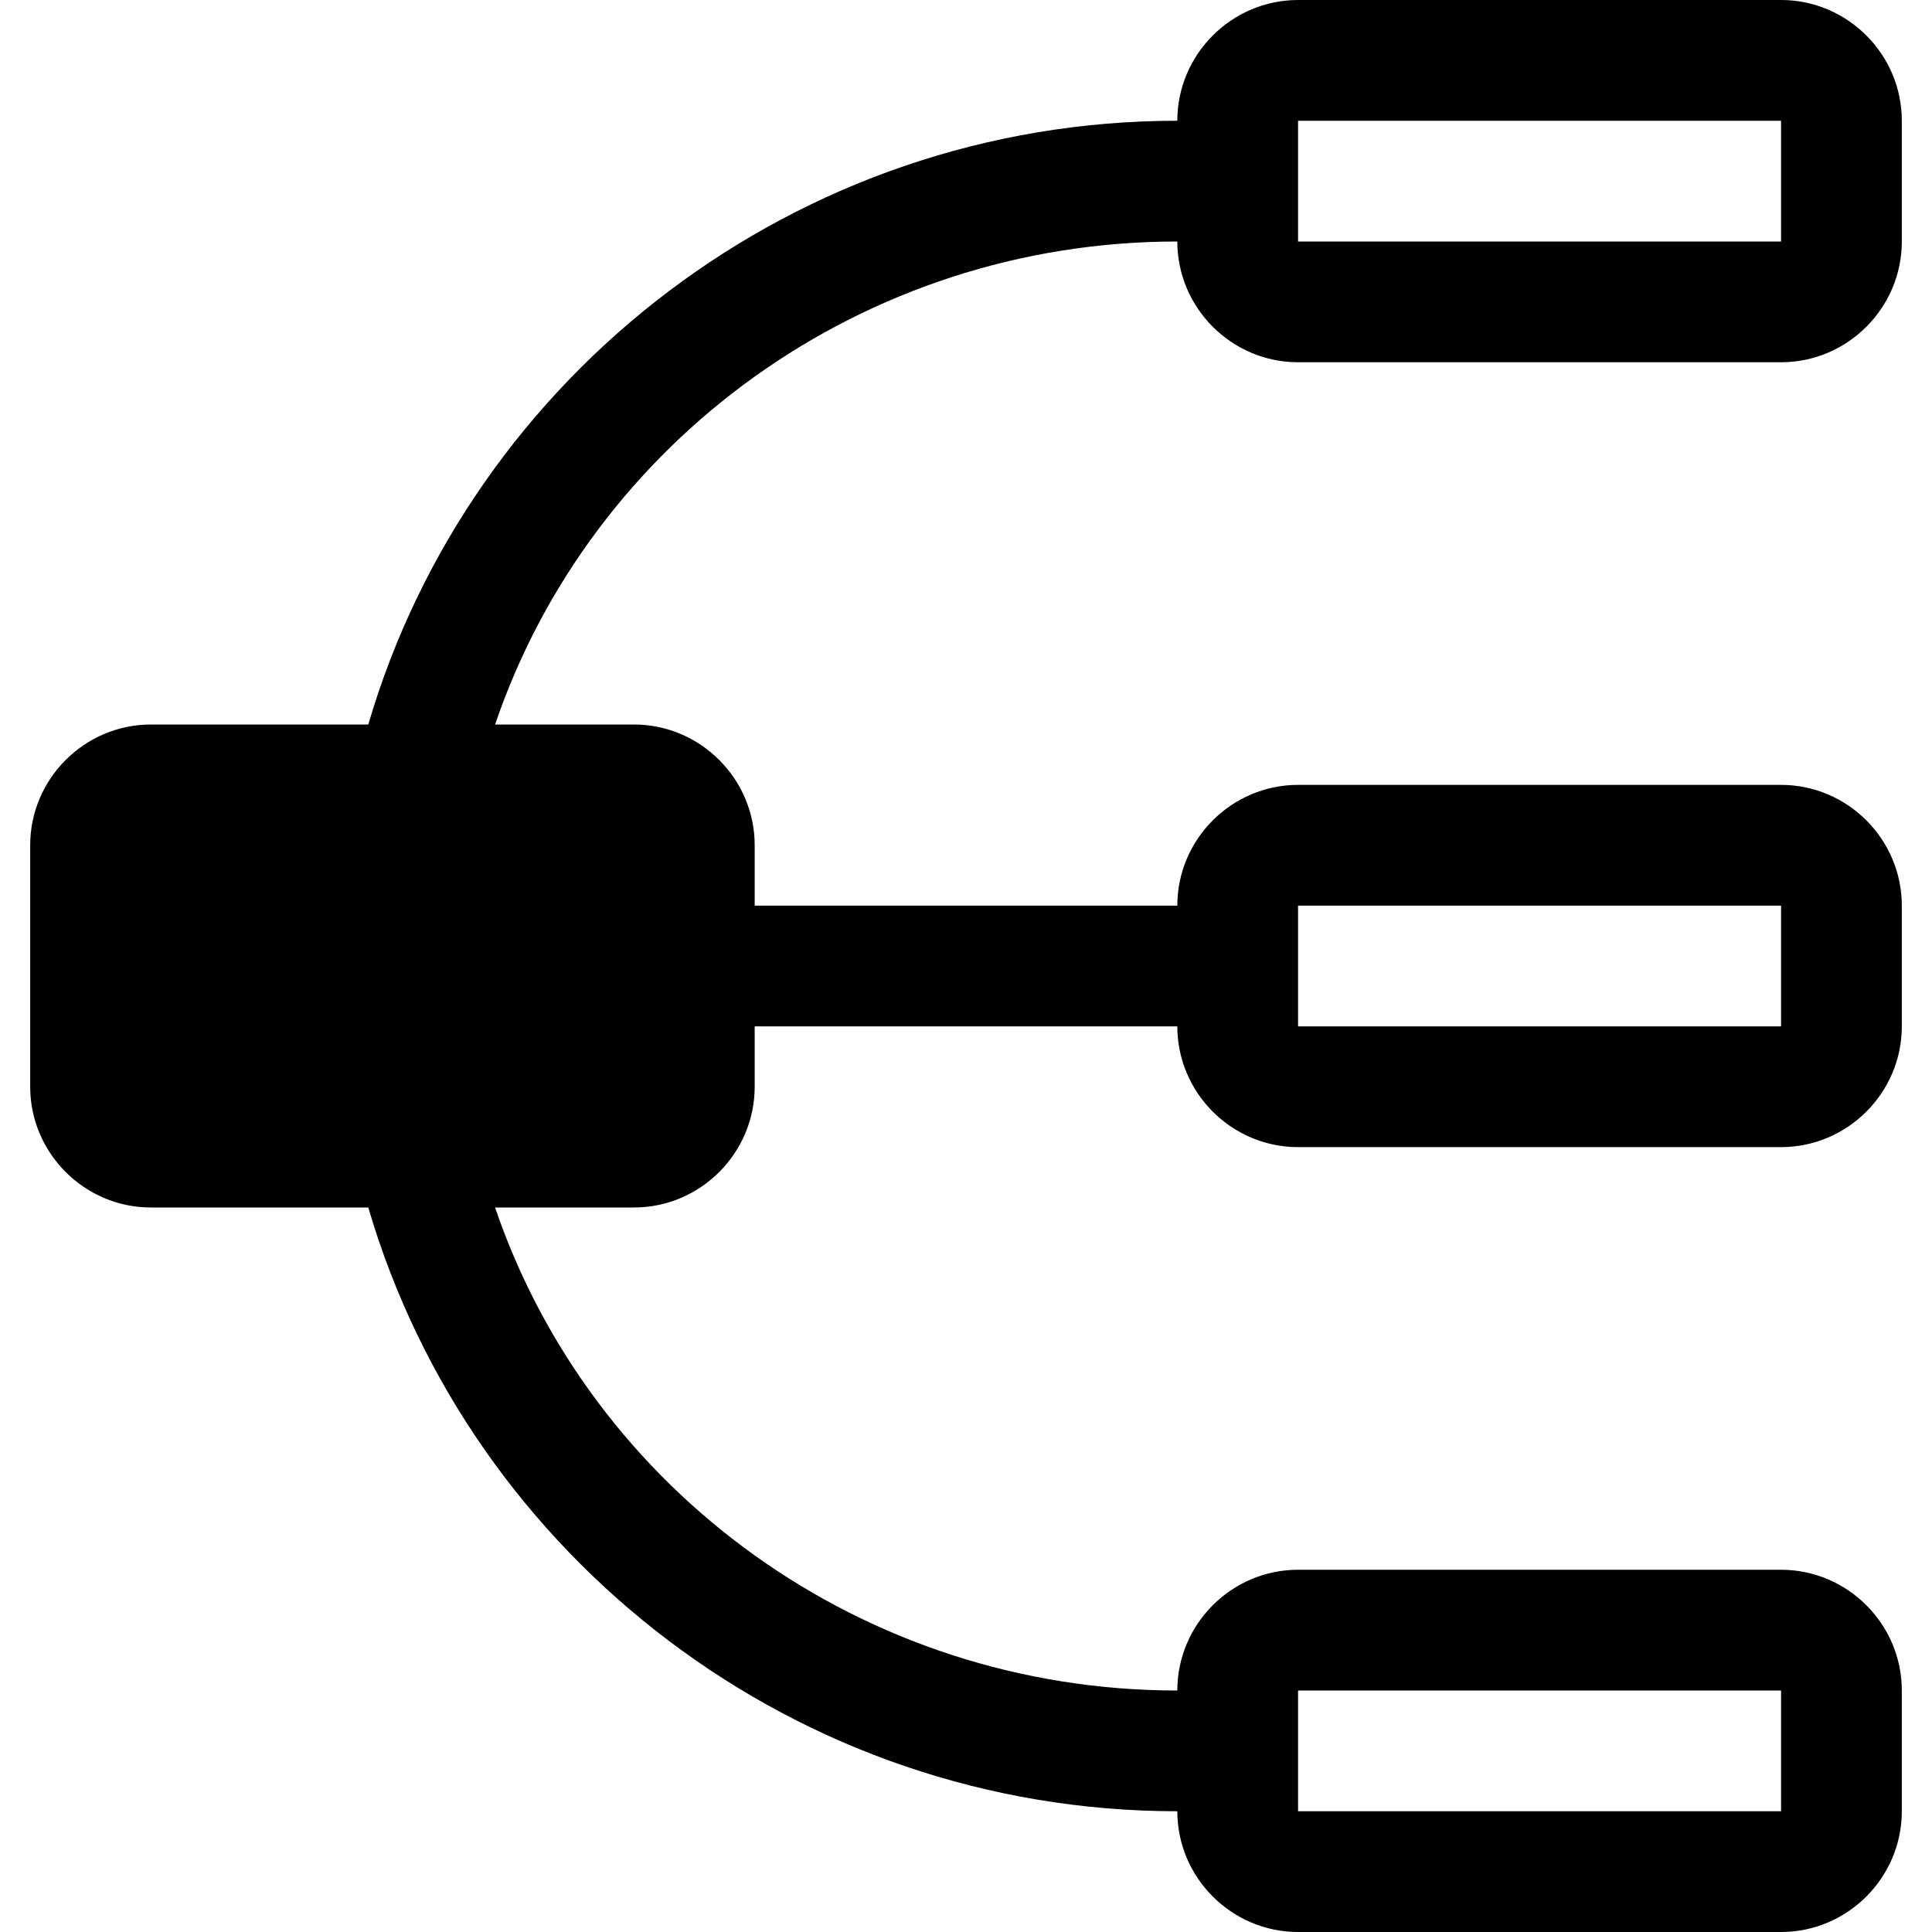
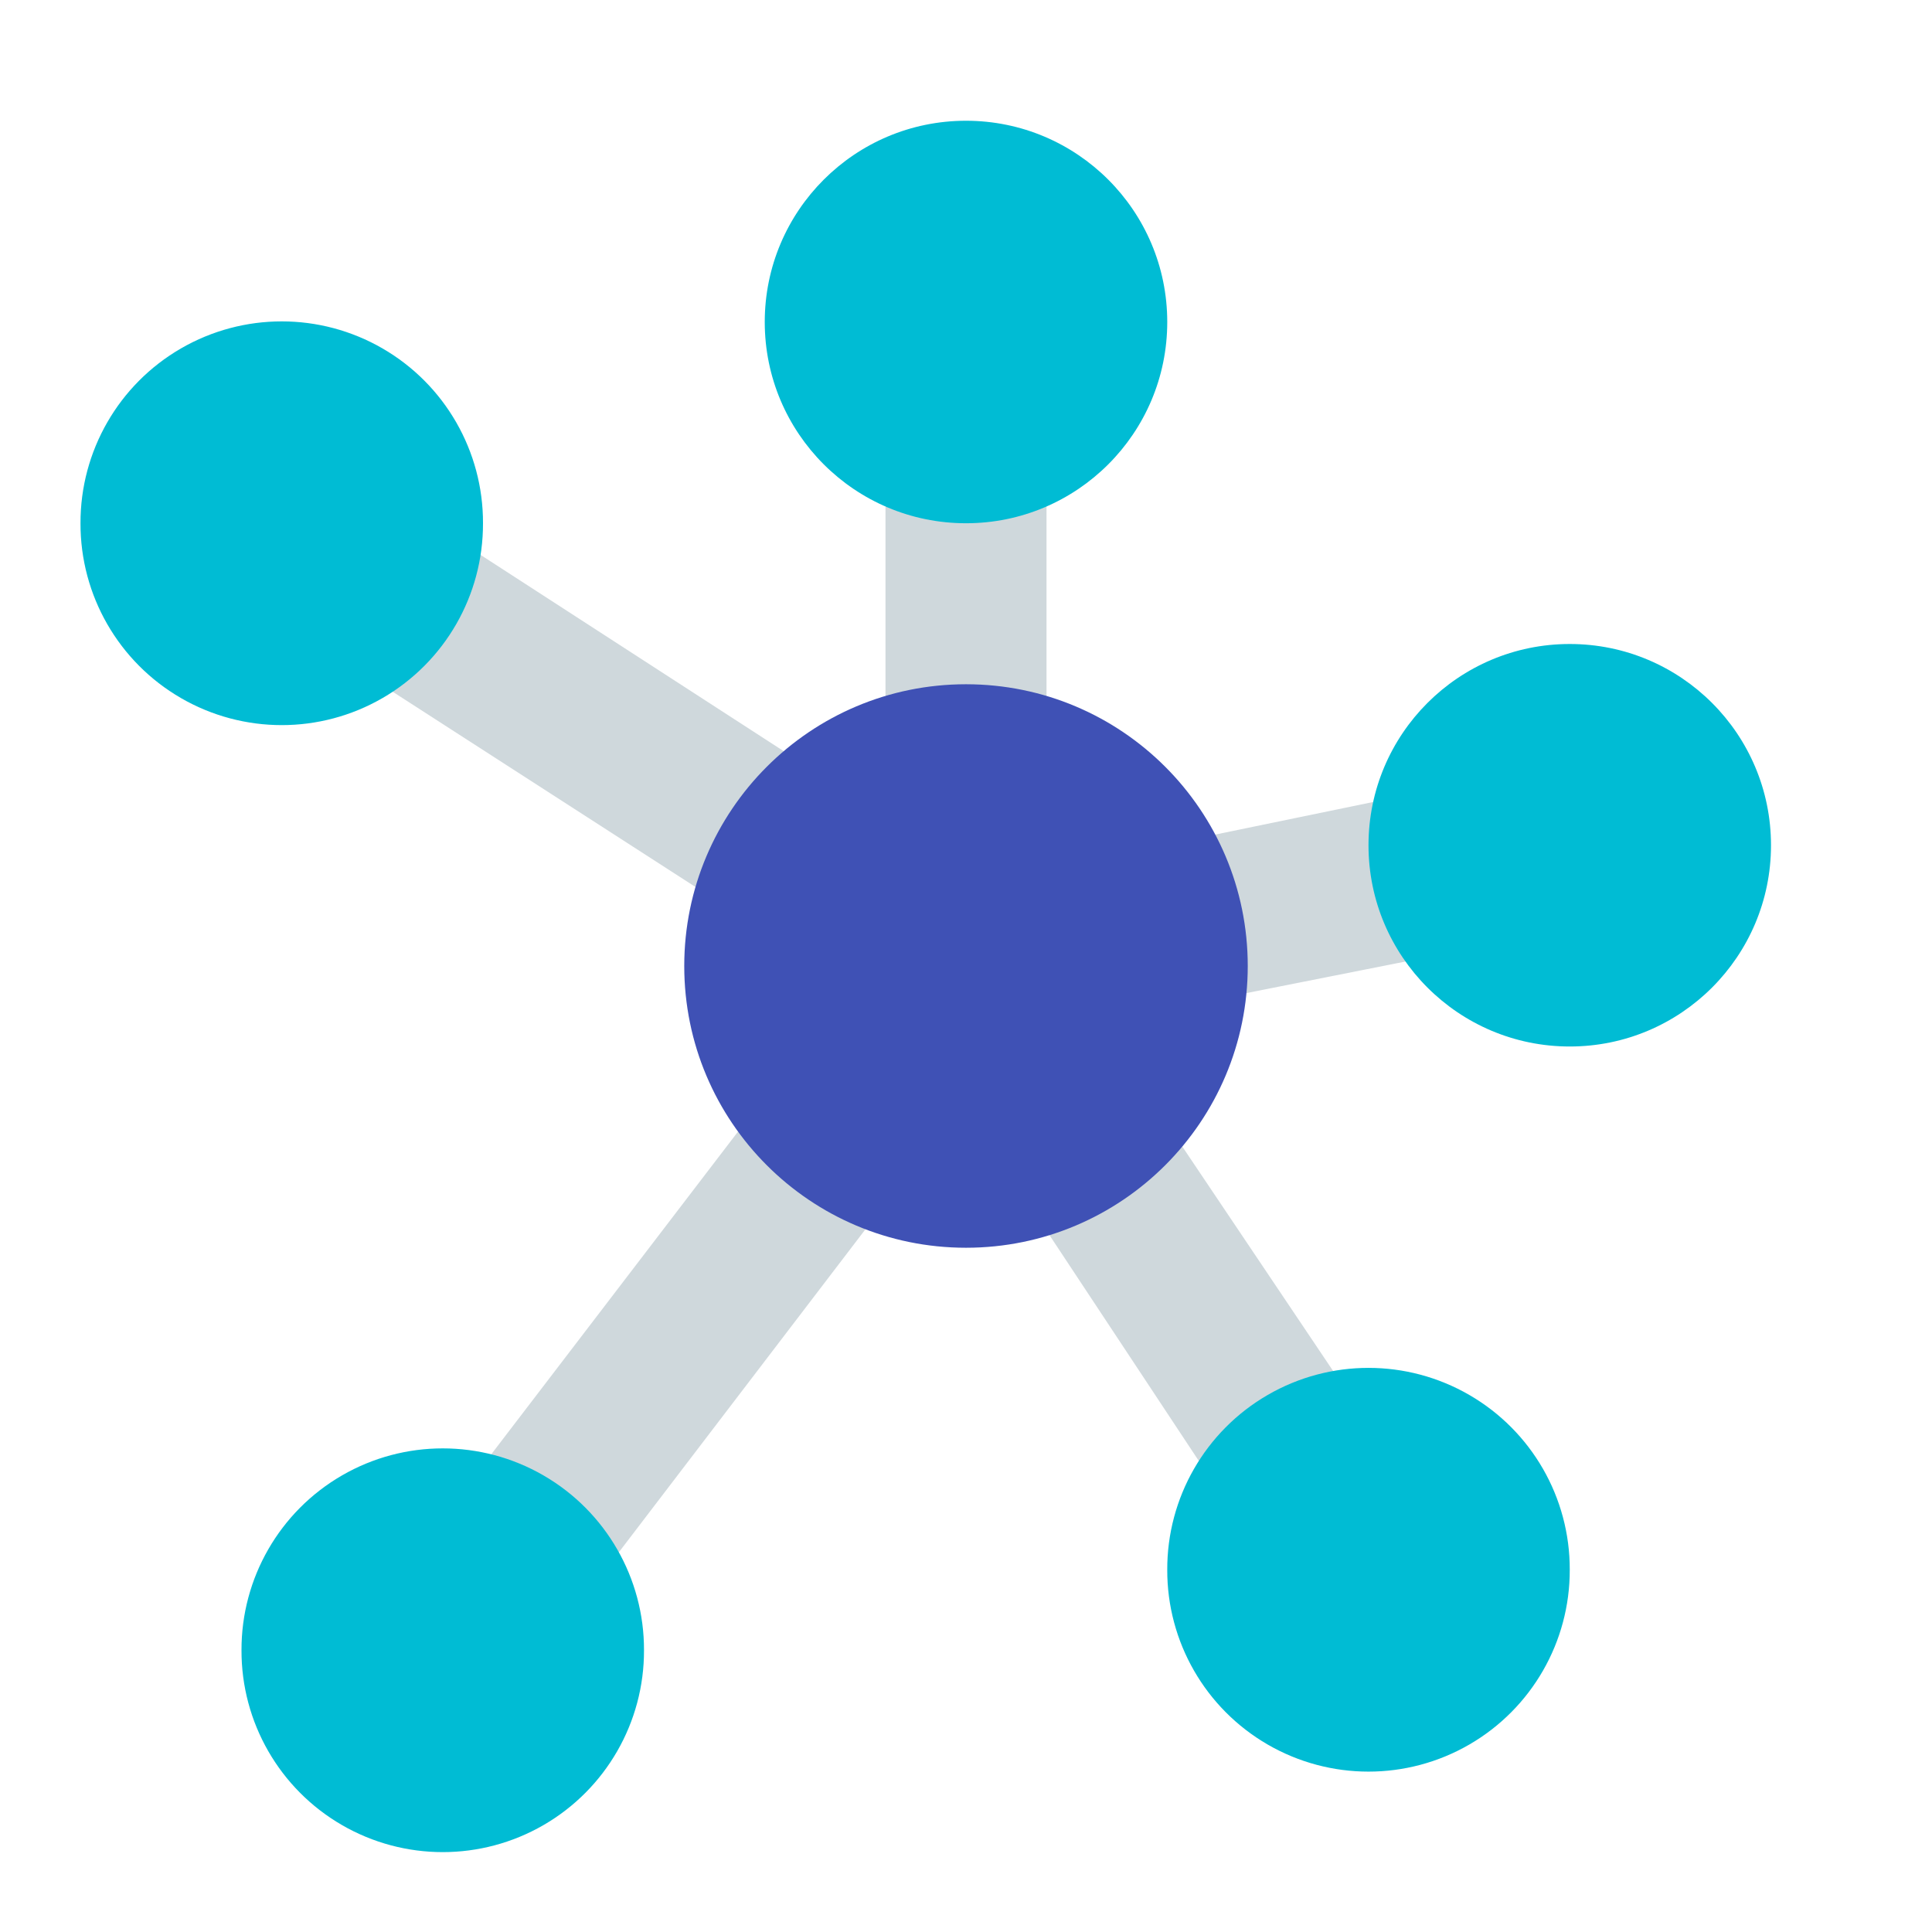
<svg xmlns="http://www.w3.org/2000/svg" viewBox="0 0 1024 1024" width="128" height="128">
-   <path d="M624 128c0 35.2 28.8 64 64 64h256c35.2 0 64-28.8 64-64V64c0-35.2-28.8-64-64-64H688c-35.2 0-64 28.8-64 64-201.6 0-374.4 134.4-428.8 320H80c-35.2 0-64 28.8-64 64v128c0 35.2 28.8 64 64 64h115.2C249.6 825.6 422.4 960 624 960c0 35.2 28.8 64 64 64h256c35.2 0 64-28.8 64-64v-64c0-35.2-28.8-64-64-64H688c-35.2 0-64 28.8-64 64-166.4 0-310.4-105.6-361.6-256H336c35.2 0 64-28.8 64-64v-32h224c0 35.2 28.8 64 64 64h256c35.2 0 64-28.8 64-64v-64c0-35.2-28.8-64-64-64H688c-35.2 0-64 28.8-64 64H400v-32c0-35.2-28.8-64-64-64h-73.6C313.6 233.6 457.6 128 624 128zm64-64h256v64H688V64zm0 832h256v64H688v-64zm0-416h256v64H688v-64z" />
+   <path d="m840.533 490.667-17.066-85.334-268.8 55.467V170.667h-85.334v262.4l-296.533-192-46.933 72.533 324.266 209.067-249.6 326.4 68.267 51.2 241.067-315.734 179.2 270.934 72.533-46.934-179.2-266.666z" fill="#CFD8DC" />
+   <path d="M362.667 512a149.333 149.333 0 1 0 298.666 0 149.333 149.333 0 1 0-298.666 0Z" fill="#3F51B5" />
+   <path d="M405.333 170.667a106.667 106.667 0 1 0 213.334 0 106.667 106.667 0 1 0-213.334 0Zm320 277.333a106.667 106.667 0 1 0 213.334 0 106.667 106.667 0 1 0-213.334 0ZM42.667 277.333a106.667 106.667 0 1 0 213.333 0 106.667 106.667 0 1 0-213.333 0ZM128 874.667a106.667 106.667 0 1 0 213.333 0 106.667 106.667 0 1 0-213.333 0ZM618.667 832A106.667 106.667 0 1 0 832 832a106.667 106.667 0 1 0-213.333 0Z" fill="#00BCD4" />
</svg>
